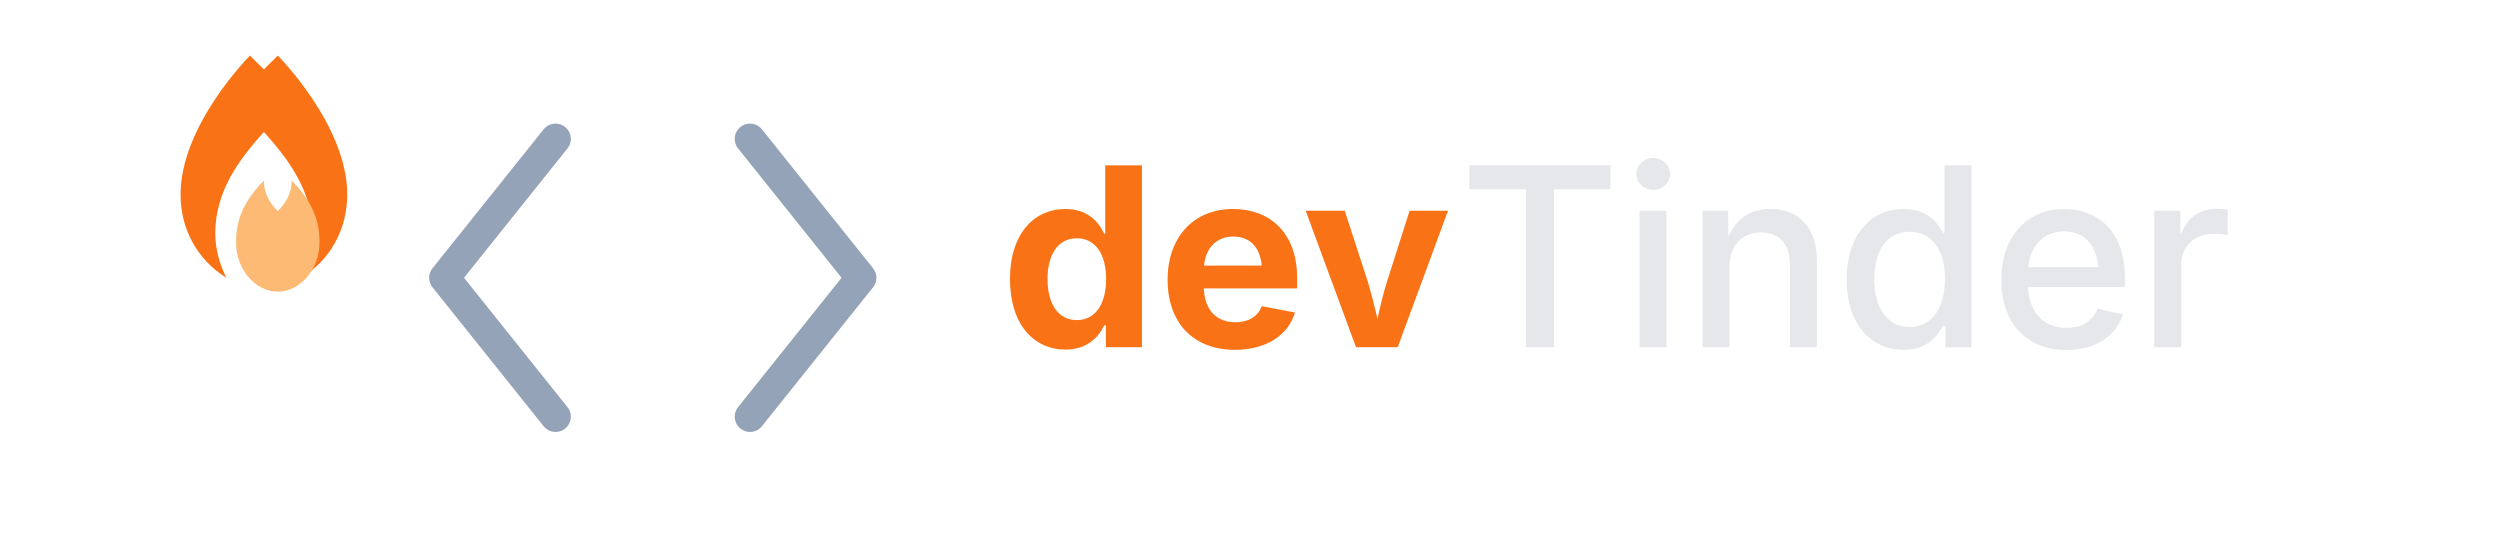
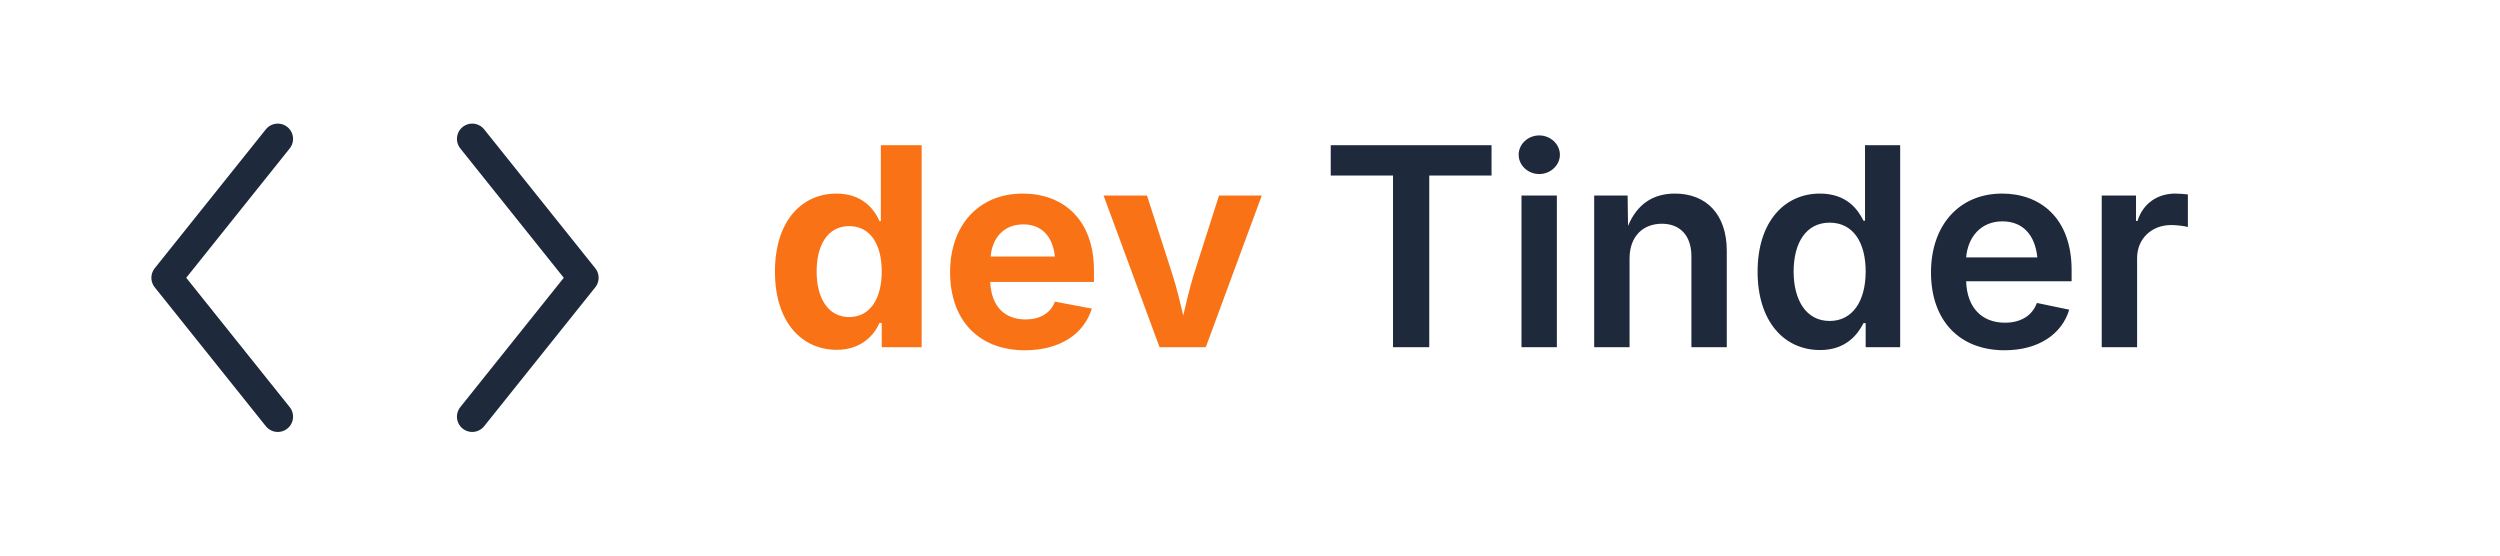
<svg xmlns="http://www.w3.org/2000/svg" width="180" height="40" viewBox="0 0 180 40" fill="none">
-   <g transform="translate(0, 2)">
-     <path d="M18 2C18 2 13 7 13 12C13 14.5 14.2 16.7 16.3 18C15.8 17 15.5 15.9 15.5 14.8C15.5 11.7 17.3 9.4 19 7.5C20.7 9.4 22.5 11.7 22.5 14.8C22.5 15.9 22.2 17 21.7 18C23.8 16.7 25 14.5 25 12C25 7 20 2 20 2L19 3L18 2Z" fill="#F97316" />
-     <path d="M19 11C17 13 17 14.7 17 15.5C17 17.4 18.4 19 20 19C21.6 19 23 17.4 23 15.5C23 14.7 23 13 21 11C21 12 20.5 12.7 20 13.2C19.5 12.7 19 12 19 11Z" fill="#FDBA74" />
-   </g>
-   <path d="M40 10L32 20L40 30" stroke="#94A3B8" stroke-width="2.2" stroke-linecap="round" stroke-linejoin="round" />
-   <path d="M54 10L62 20L54 30" stroke="#94A3B8" stroke-width="2.2" stroke-linecap="round" stroke-linejoin="round" />
-   <text x="72" y="25" font-family="system-ui, -apple-system, BlinkMacSystemFont, 'Segoe UI', sans-serif" font-size="18" font-weight="700" fill="#F97316">
+   <path d="M20 10L12 20L20 30" stroke="#1E293B" stroke-width="2.2" stroke-linecap="round" stroke-linejoin="round" />
+   <path d="M34 10L42 20L34 30" stroke="#1E293B" stroke-width="2.2" stroke-linecap="round" stroke-linejoin="round" />
+   <text x="55" y="25" font-family="system-ui, -apple-system, BlinkMacSystemFont, 'Segoe UI', sans-serif" font-size="20" font-weight="700" fill="#F97316">
    dev
  </text>
-   <text x="105" y="25" font-family="system-ui, -apple-system, BlinkMacSystemFont, 'Segoe UI', sans-serif" font-size="18" font-weight="500" fill="#E5E7EB">
+   <text x="95" y="25" font-family="system-ui, -apple-system, BlinkMacSystemFont, 'Segoe UI', sans-serif" font-size="20" font-weight="600" fill="#1E293B">
    Tinder
  </text>
</svg>
